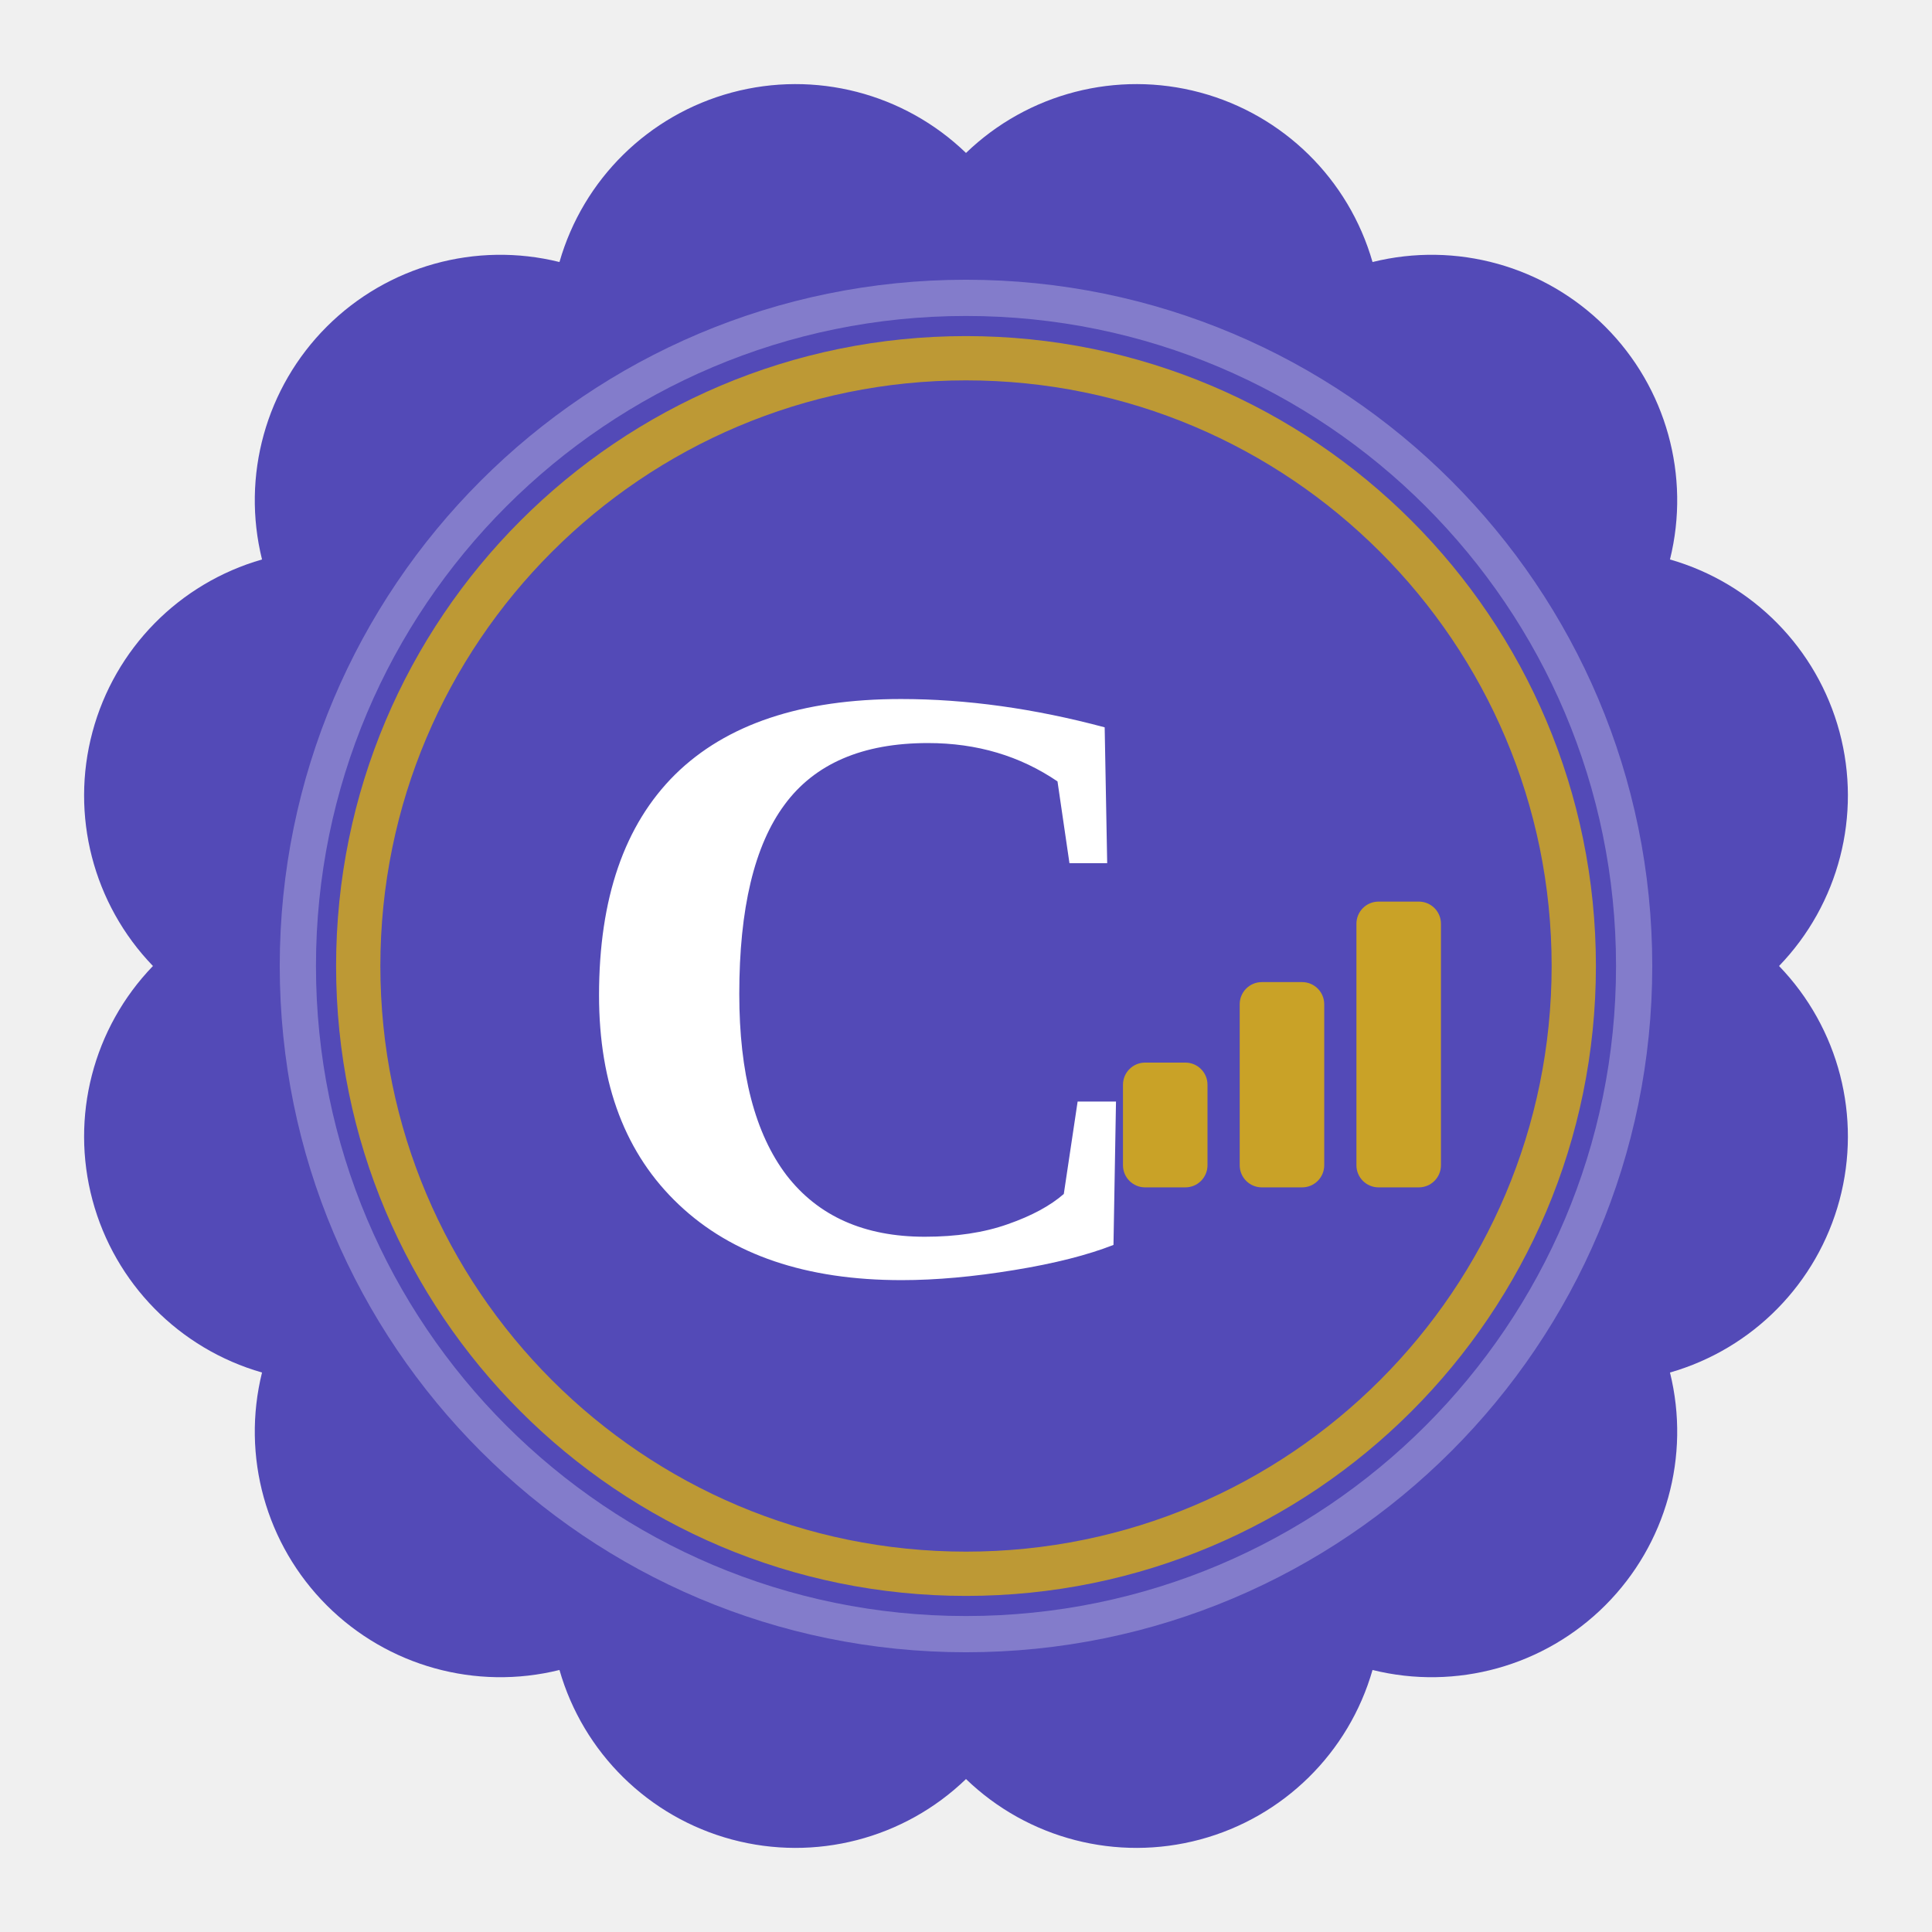
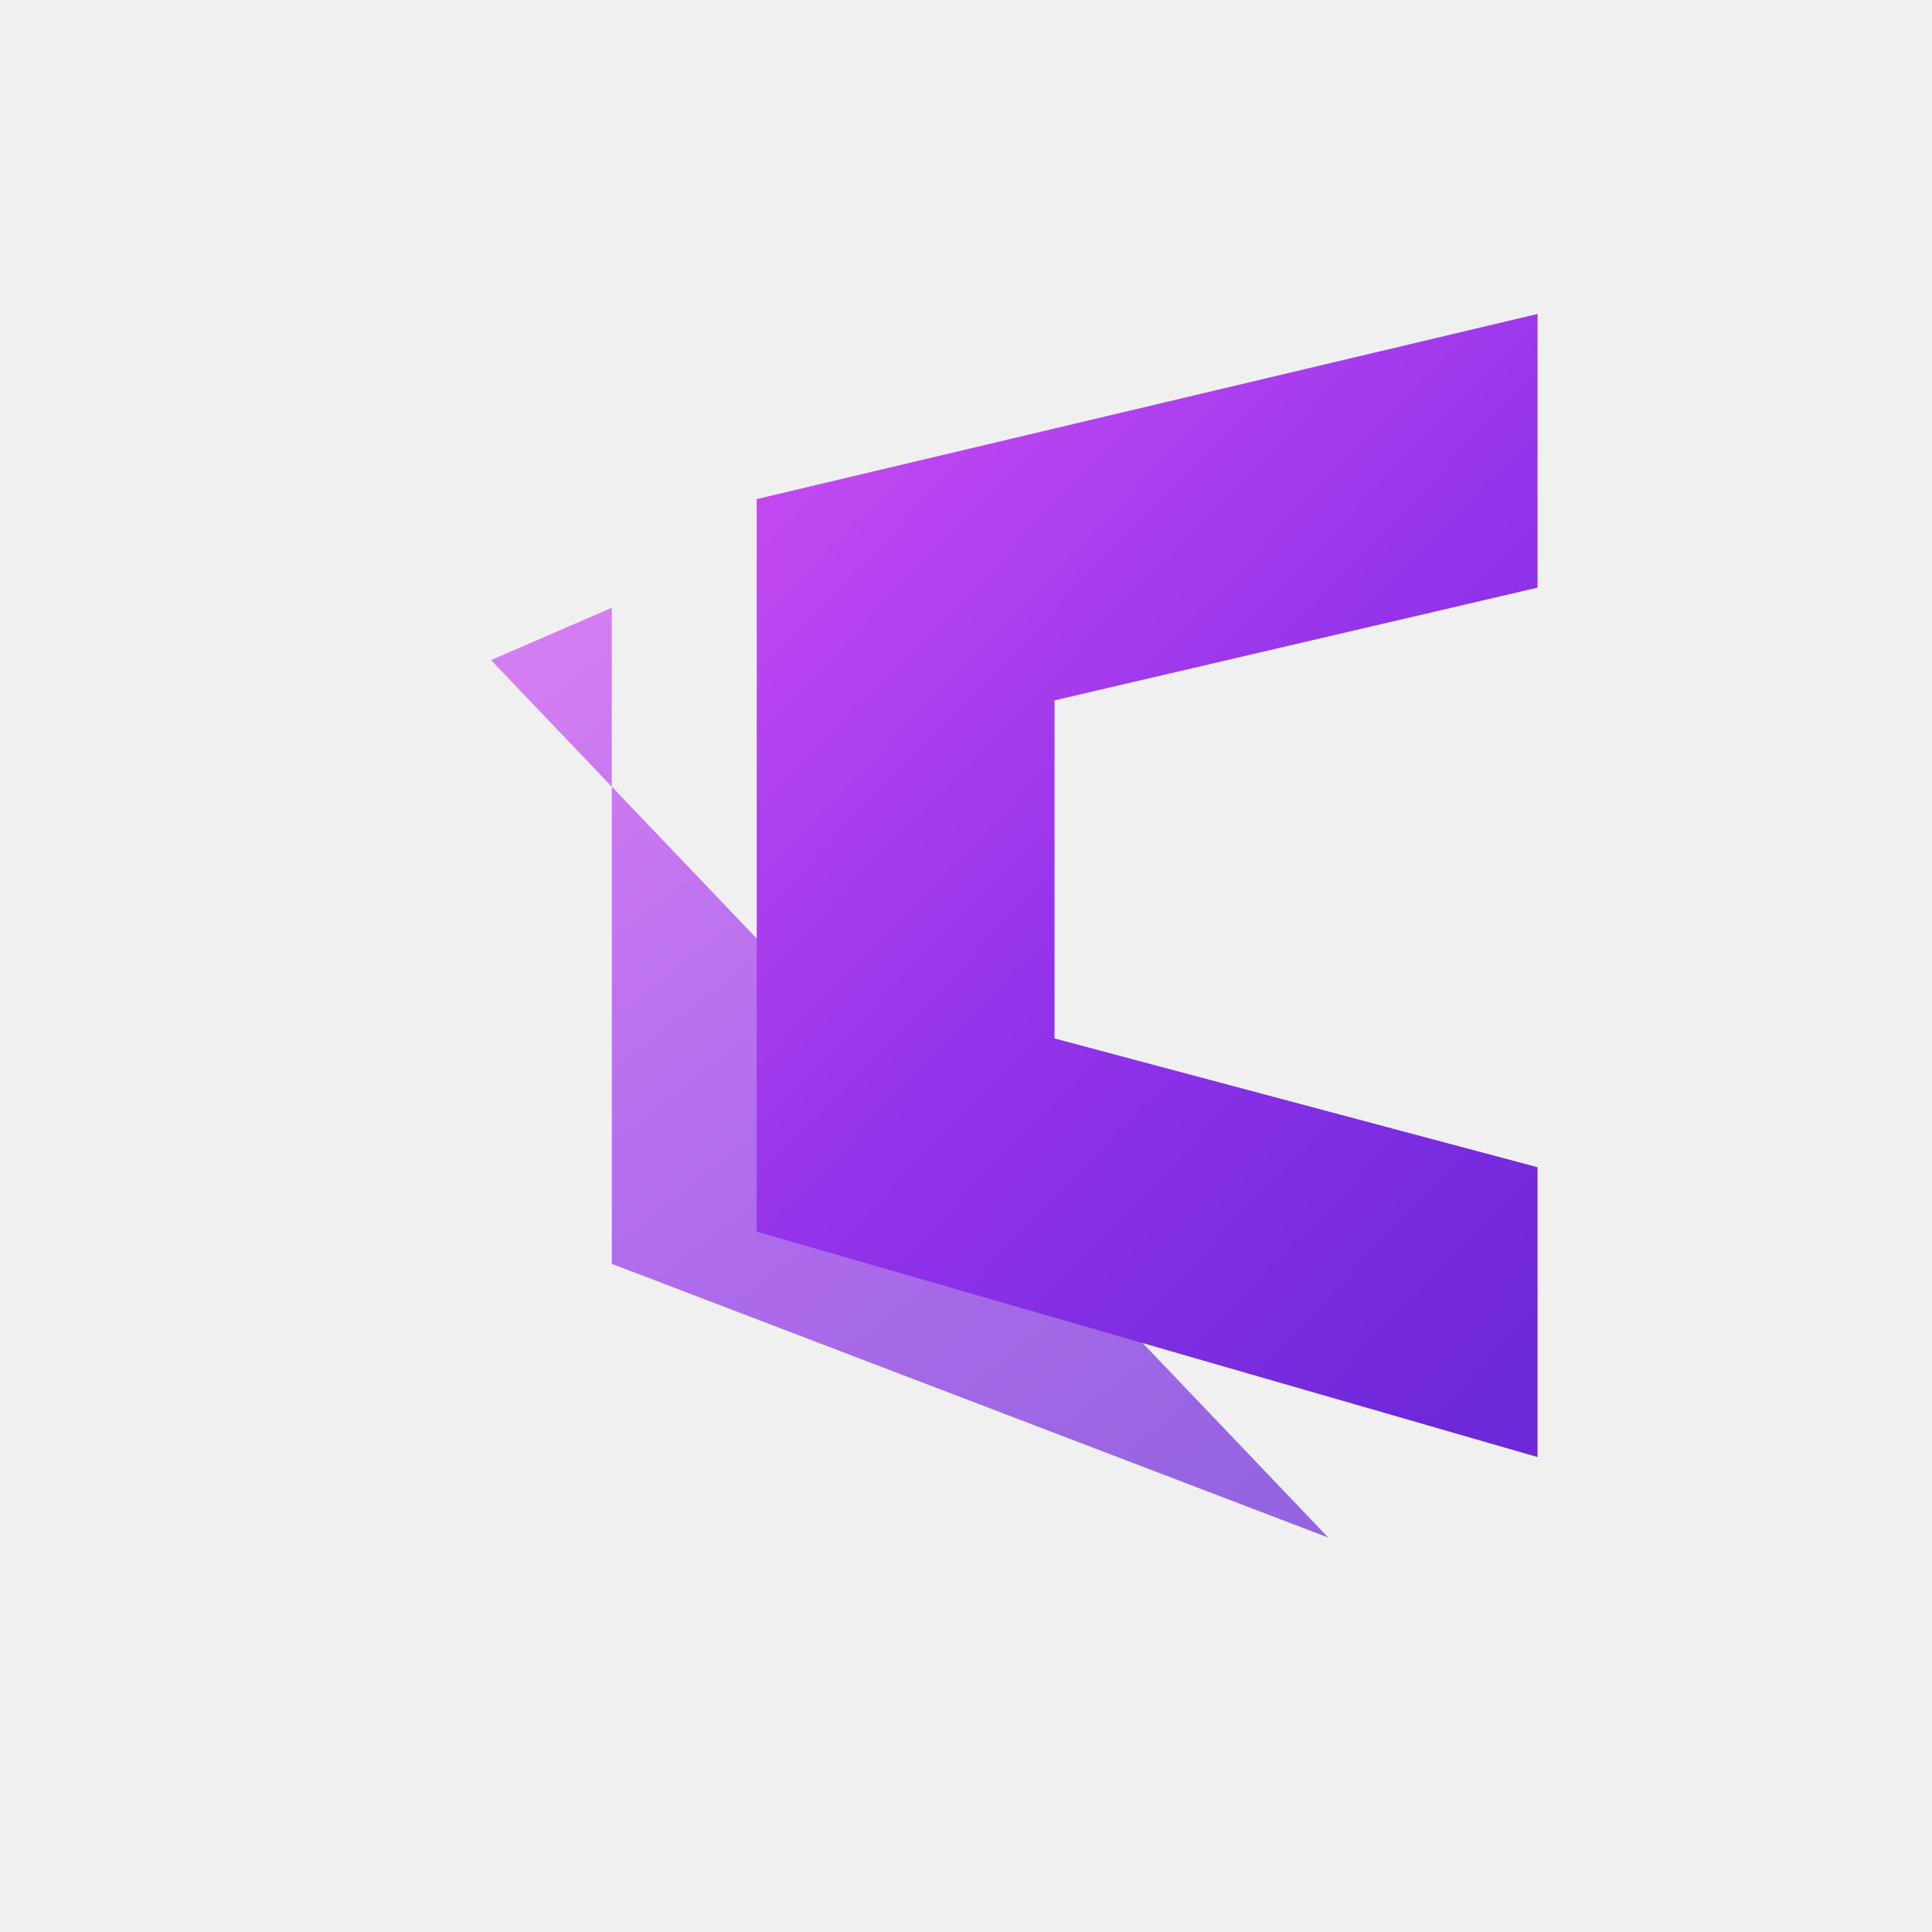
<svg xmlns="http://www.w3.org/2000/svg" viewBox="0 0 48 48">
-   <path d="M 24.00 3.80 A 6.1 6.1 0 0 1 34.10 6.51 A 6.1 6.1 0 0 1 41.49 13.90 A 6.1 6.1 0 0 1 44.20 24.00 A 6.1 6.1 0 0 1 41.49 34.10 A 6.1 6.1 0 0 1 34.10 41.49 A 6.1 6.1 0 0 1 24.00 44.20 A 6.1 6.1 0 0 1 13.90 41.49 A 6.1 6.1 0 0 1 6.51 34.10 A 6.1 6.1 0 0 1 3.80 24.00 A 6.1 6.1 0 0 1 6.51 13.90 A 6.1 6.1 0 0 1 13.90 6.51 A 6.1 6.1 0 0 1 24.00 3.80 Z" fill="#534AB7" />
-   <circle cx="24" cy="24" r="16.6" fill="none" stroke="rgba(255,255,255,0.28)" stroke-width="0.9" />
-   <circle cx="24" cy="24" r="15.1" fill="none" stroke="#C9A227" stroke-width="1.1" opacity="0.9" />
-   <text x="21.6" y="31.6" text-anchor="middle" font-size="21.5" font-weight="600" font-family="Georgia, 'Times New Roman', serif" fill="#ffffff">C</text>
-   <g fill="#C9A227">
-     <rect x="27.9" y="26.4" width="2.1" height="3.1" rx="0.55" />
-     <rect x="30.8" y="24.4" width="2.1" height="5.1" rx="0.55" />
-     <rect x="33.7" y="22.4" width="2.1" height="7.1" rx="0.55" />
-   </g>
+   <defs>
+     <linearGradient id="cg" x1="0.15" y1="0" x2="0.85" y2="1">
+       <stop offset="0%" stop-color="#C74BF2" />
+       <stop offset="50%" stop-color="#9333EA" />
+       <stop offset="100%" stop-color="#6D28D9" />
+     </linearGradient>
+   </defs>
+   <path d="M 12.2 16.4 L 15.2 15.1 L 15.2 31.4 L 33.0 38.2 Z" fill="url(#cg)" opacity="0.7" />
+   <path d="M 38.2 7.8 L 18.8 12.4 L 18.8 30.6 L 38.2 36.2 L 38.2 29.0 L 26.2 25.8 L 26.2 17.4 L 38.2 14.6 Z" fill="url(#cg)" />
</svg>
